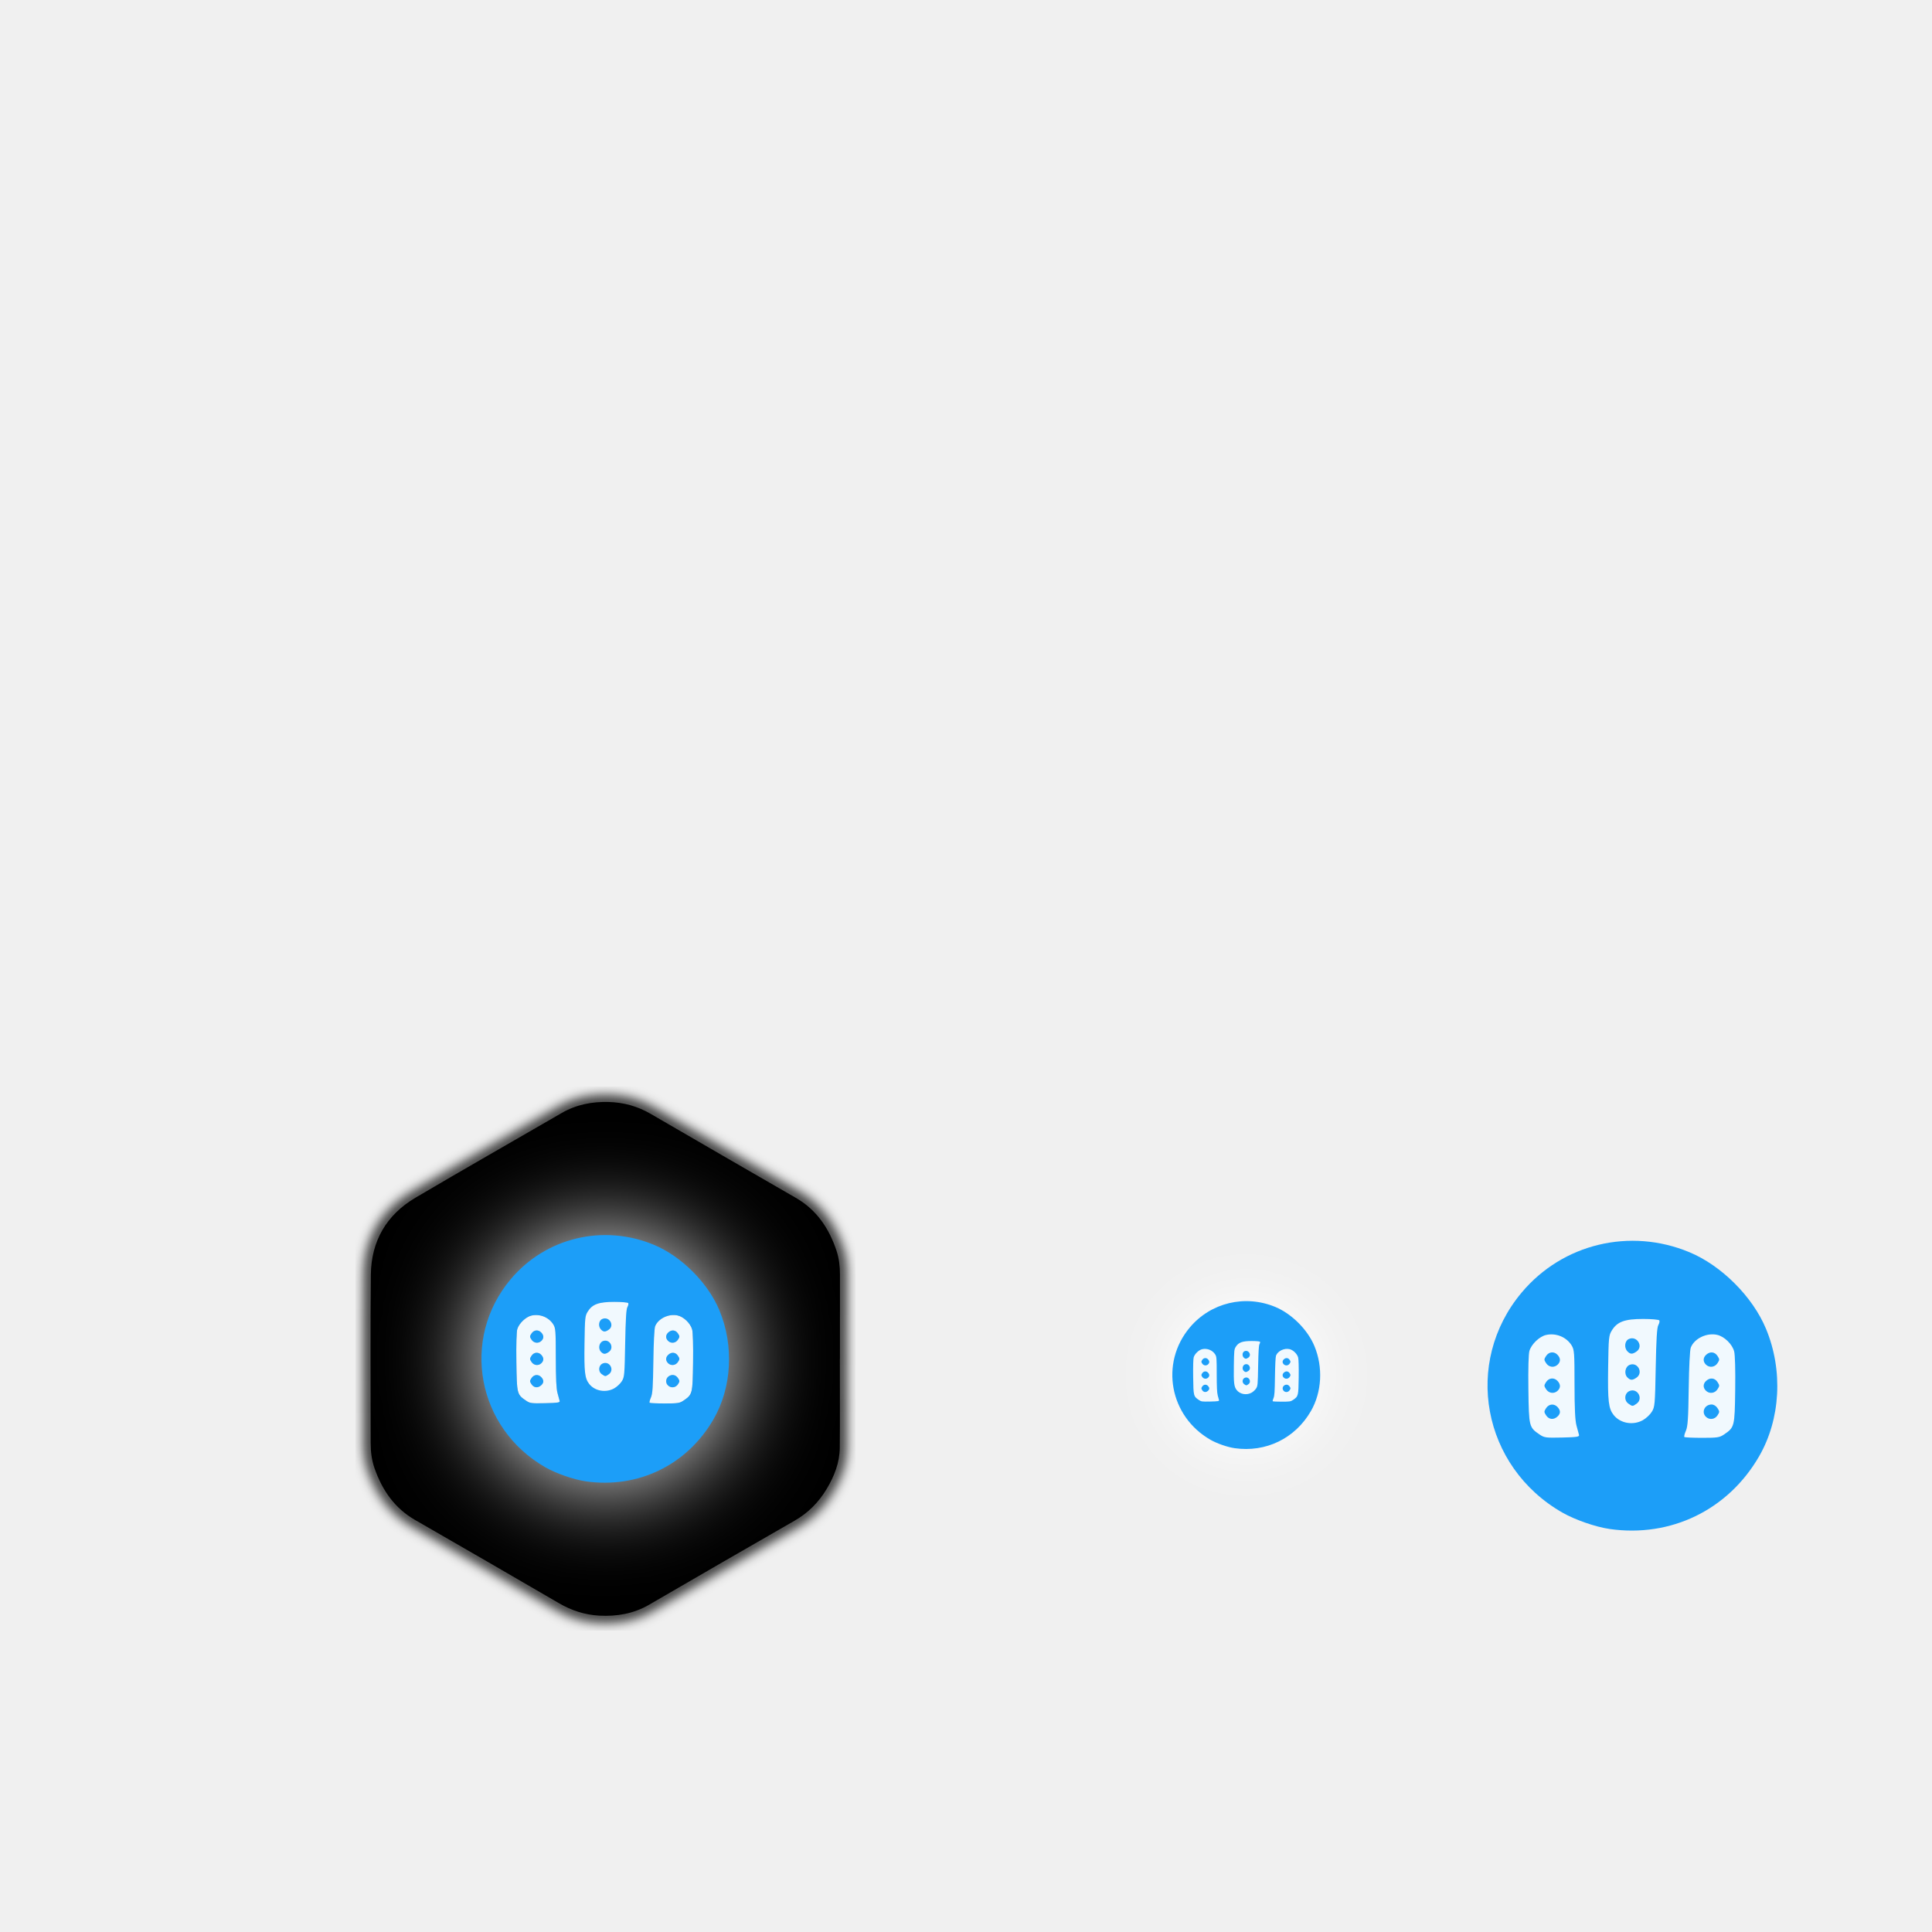
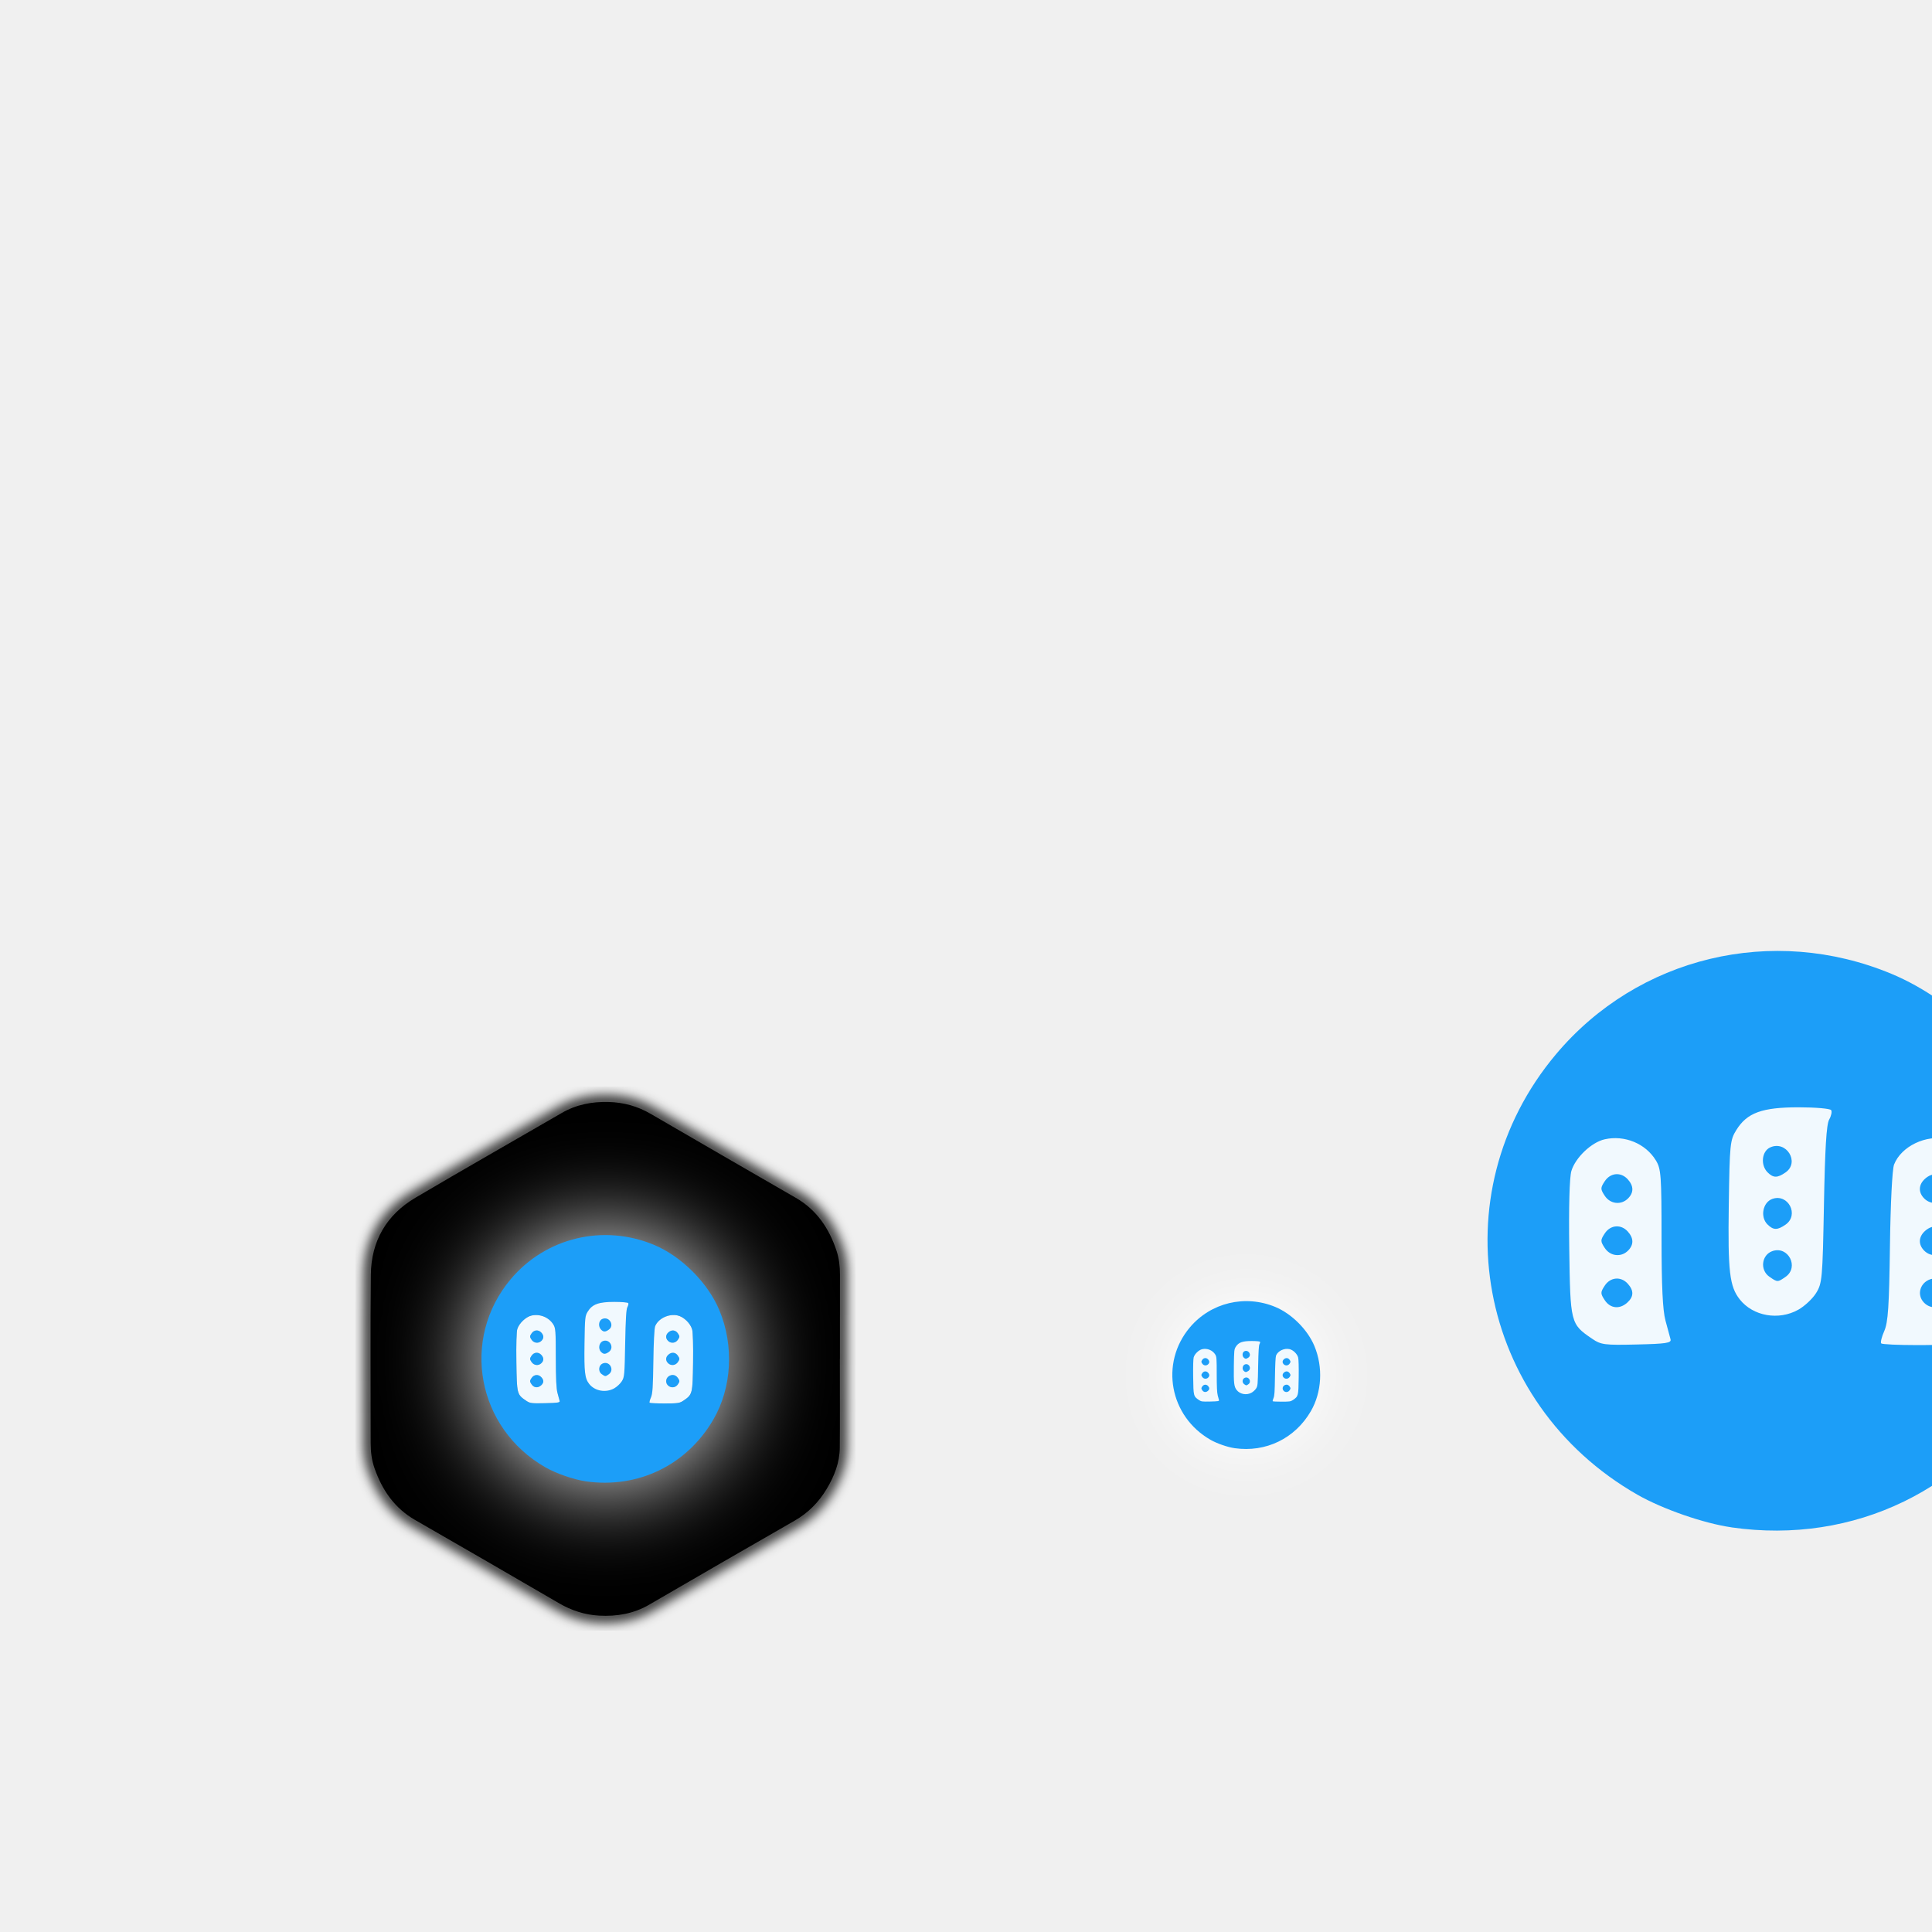
<svg xmlns="http://www.w3.org/2000/svg" width="56.444mm" height="56.444mm" viewBox="0 0 200 200" id="svg3644" version="1.1">
  <defs id="defs3646">
    <filter style="color-interpolation-filters:sRGB" id="filter4474" x="-0.48" width="1.96" y="-0.48" height="1.96">
      <feGaussianBlur stdDeviation="6.27" id="feGaussianBlur4476" />
    </filter>
    <filter style="color-interpolation-filters:sRGB" id="filter40941" x="-0.031" width="1.063" y="-0.029" height="1.057">
      <feGaussianBlur stdDeviation="0.917" id="feGaussianBlur40943" />
    </filter>
  </defs>
  <g id="layer1" transform="translate(-386.5167,-206.3051)">
    <g id="g40953" transform="matrix(0.4088209,0,0,0.4088209,250.2739,221.7516)">
      <path transform="matrix(1.696278,0,0,1.696278,-104.6205,-305.0495)" id="path3676" d="m 383.529,347.802 c 0.003,-1.205 -0.134,-2.388 -0.513,-3.531 -1.104,-3.334 -2.96,-6.099 -6.07,-7.896 -7.226,-4.175 -14.458,-8.337 -21.667,-12.537 -1.96,-1.143 -4.048,-1.718 -6.292,-1.777 -2.474,-0.064 -4.824,0.383 -7,1.646 -7.277,4.223 -14.599,8.374 -21.843,12.654 -4.319,2.553 -6.592,6.477 -6.646,11.49 -0.088,8.382 -0.021,16.764 -0.027,25.146 -10e-4,1.291 0.158,2.553 0.586,3.77 1.14,3.24 2.981,5.927 6.028,7.682 7.17,4.13 14.342,8.258 21.487,12.428 1.877,1.096 3.855,1.744 6.012,1.861 2.635,0.145 5.141,-0.283 7.461,-1.631 7.229,-4.195 14.459,-8.387 21.712,-12.541 2.023,-1.16 3.585,-2.738 4.772,-4.713 1.146,-1.904 1.953,-3.94 1.973,-6.189 0.037,-4.416 0.011,-8.832 0.011,-13.248 h 0.012 c 0,-4.205 -0.005,-8.41 0.004,-12.614 z" style="clip-rule:evenodd;fill:none;fill-rule:evenodd;stroke:#000000;stroke-width:1.658;stroke-miterlimit:4;stroke-dasharray:none;stroke-opacity:1;filter:url(#filter40941)" />
      <path id="path4486" d="m 545.951,284.918 c 0.006,-2.044 -0.227,-4.051 -0.87,-5.99 -1.873,-5.655 -5.021,-10.346 -10.296,-13.394 -12.257,-7.082 -24.525,-14.142 -36.753,-21.266 -3.325,-1.939 -6.867,-2.914 -10.673,-3.014 -4.197,-0.109 -8.183,0.65 -11.874,2.792 -12.344,7.163 -24.764,14.205 -37.052,21.465 -7.326,4.331 -11.182,10.987 -11.273,19.49 -0.149,14.218 -0.036,28.436 -0.046,42.655 -0.002,2.19 0.268,4.331 0.994,6.395 1.934,5.496 5.057,10.054 10.225,13.031 12.162,7.006 24.328,14.008 36.448,21.081 3.184,1.859 6.539,2.958 10.198,3.157 4.47,0.246 8.721,-0.48 12.656,-2.767 12.262,-7.116 24.526,-14.227 36.83,-21.273 3.432,-1.968 6.081,-4.644 8.095,-7.995 1.944,-3.23 3.313,-6.683 3.347,-10.498 0.063,-7.491 0.018,-14.982 0.018,-22.472 h 0.02 c 0,-7.133 -0.008,-14.266 0.006,-21.397 z" style="clip-rule:evenodd;fill-rule:evenodd;stroke-width:2" />
      <g style="fill:#ffffff;filter:url(#filter4474)" id="g3650" transform="matrix(2,0,0,2,-359.8751,-430.1665)">
        <path style="fill:#ffffff" d="m 413.175,373.532 c -1.166,-0.793 -1.176,-0.834 -1.233,-4.878 -0.032,-2.239 0.012,-3.848 0.114,-4.189 0.216,-0.725 1.087,-1.556 1.801,-1.717 1.075,-0.242 2.213,0.226 2.771,1.141 0.28,0.459 0.306,0.81 0.306,4.192 4.1e-4,2.61 0.063,3.919 0.213,4.47 0.117,0.429 0.24,0.885 0.274,1.014 0.053,0.198 -0.238,0.242 -1.829,0.279 -1.75,0.041 -1.931,0.017 -2.417,-0.314 z m 1.904,-1.95 c 0.356,-0.322 0.365,-0.649 0.027,-1.022 -0.37,-0.409 -0.939,-0.361 -1.245,0.105 -0.238,0.363 -0.238,0.421 0,0.784 0.296,0.452 0.803,0.507 1.218,0.133 z m 0.04,-2.81 c 0.317,-0.317 0.313,-0.675 -0.013,-1.035 -0.37,-0.409 -0.939,-0.361 -1.245,0.105 -0.238,0.363 -0.238,0.421 0,0.784 0.295,0.451 0.885,0.519 1.258,0.146 z m 0,-2.823 c 0.317,-0.317 0.313,-0.675 -0.013,-1.035 -0.37,-0.409 -0.939,-0.361 -1.245,0.105 -0.238,0.363 -0.238,0.421 0,0.784 0.295,0.451 0.885,0.519 1.258,0.146 z m 13.697,7.841 c -0.05,-0.05 0.023,-0.35 0.163,-0.667 0.207,-0.469 0.264,-1.317 0.308,-4.575 0.032,-2.361 0.124,-4.178 0.224,-4.434 0.384,-0.983 1.73,-1.632 2.854,-1.375 0.778,0.178 1.627,1 1.837,1.782 0.1,0.369 0.145,2.023 0.115,4.19 -0.055,3.979 -0.069,4.031 -1.224,4.818 -0.465,0.316 -0.709,0.353 -2.351,0.353 -1.008,0 -1.874,-0.041 -1.924,-0.091 z m 3.583,-2.34 c 0.238,-0.363 0.238,-0.421 0,-0.784 -0.434,-0.662 -1.505,-0.383 -1.505,0.392 0,0.775 1.071,1.054 1.505,0.392 z m 0,-2.823 c 0.238,-0.363 0.238,-0.421 0,-0.784 -0.296,-0.452 -0.803,-0.507 -1.218,-0.133 -0.352,0.319 -0.368,0.735 -0.04,1.062 0.373,0.373 0.963,0.305 1.258,-0.146 z m 0,-2.823 c 0.238,-0.363 0.238,-0.421 0,-0.784 -0.296,-0.452 -0.803,-0.507 -1.218,-0.133 -0.352,0.319 -0.368,0.735 -0.04,1.062 0.373,0.373 0.963,0.305 1.258,-0.146 z m -10.412,6.248 c -1.303,-0.642 -1.479,-1.358 -1.416,-5.755 0.047,-3.301 0.068,-3.502 0.409,-4.05 0.579,-0.932 1.389,-1.227 3.367,-1.227 0.918,0 1.709,0.069 1.762,0.154 0.052,0.085 0.003,0.314 -0.108,0.51 -0.147,0.257 -0.225,1.535 -0.282,4.591 -0.074,4.019 -0.096,4.263 -0.424,4.79 -0.685,1.101 -2.175,1.546 -3.308,0.987 z m 1.658,-1.865 c 0.744,-0.521 0.142,-1.689 -0.715,-1.389 -0.586,0.205 -0.684,1.02 -0.165,1.383 0.439,0.307 0.45,0.308 0.88,0.006 z m 0,-2.823 c 0.744,-0.521 0.142,-1.689 -0.715,-1.389 -0.519,0.181 -0.673,0.973 -0.267,1.379 0.319,0.319 0.539,0.321 0.982,0.011 z m 0,-2.823 c 0.781,-0.547 0.039,-1.748 -0.834,-1.35 -0.456,0.208 -0.533,0.954 -0.139,1.348 0.31,0.31 0.533,0.311 0.973,0.002 z" id="path3652" />
        <path style="fill:#ffffff" d="m 420.725,383.738 c -1.508,-0.216 -3.728,-0.986 -5.095,-1.766 -8.684,-4.961 -10.772,-16.239 -4.409,-23.817 4.432,-5.279 11.724,-7.029 18.145,-4.356 3.47,1.445 6.834,4.808 8.279,8.279 1.869,4.49 1.583,9.778 -0.746,13.806 -3.353,5.797 -9.545,8.805 -16.173,7.856 z" id="path3654" />
      </g>
      <g transform="matrix(2,0,0,2,-359.8751,-430.1665)" id="g3642">
        <path id="path3646" d="m 413.175,373.532 c -1.166,-0.793 -1.176,-0.834 -1.233,-4.878 -0.032,-2.239 0.012,-3.848 0.114,-4.189 0.216,-0.725 1.087,-1.556 1.801,-1.717 1.075,-0.242 2.213,0.226 2.771,1.141 0.28,0.459 0.306,0.81 0.306,4.192 4.1e-4,2.61 0.063,3.919 0.213,4.47 0.117,0.429 0.24,0.885 0.274,1.014 0.053,0.198 -0.238,0.242 -1.829,0.279 -1.75,0.041 -1.931,0.017 -2.417,-0.314 z m 1.904,-1.95 c 0.356,-0.322 0.365,-0.649 0.027,-1.022 -0.37,-0.409 -0.939,-0.361 -1.245,0.105 -0.238,0.363 -0.238,0.421 0,0.784 0.296,0.452 0.803,0.507 1.218,0.133 z m 0.04,-2.81 c 0.317,-0.317 0.313,-0.675 -0.013,-1.035 -0.37,-0.409 -0.939,-0.361 -1.245,0.105 -0.238,0.363 -0.238,0.421 0,0.784 0.295,0.451 0.885,0.519 1.258,0.146 z m 0,-2.823 c 0.317,-0.317 0.313,-0.675 -0.013,-1.035 -0.37,-0.409 -0.939,-0.361 -1.245,0.105 -0.238,0.363 -0.238,0.421 0,0.784 0.295,0.451 0.885,0.519 1.258,0.146 z m 13.697,7.841 c -0.05,-0.05 0.023,-0.35 0.163,-0.667 0.207,-0.469 0.264,-1.317 0.308,-4.575 0.032,-2.361 0.124,-4.178 0.224,-4.434 0.384,-0.983 1.73,-1.632 2.854,-1.375 0.778,0.178 1.627,1 1.837,1.782 0.1,0.369 0.145,2.023 0.115,4.19 -0.055,3.979 -0.069,4.031 -1.224,4.818 -0.465,0.316 -0.709,0.353 -2.351,0.353 -1.008,0 -1.874,-0.041 -1.924,-0.091 z m 3.583,-2.34 c 0.238,-0.363 0.238,-0.421 0,-0.784 -0.434,-0.662 -1.505,-0.383 -1.505,0.392 0,0.775 1.071,1.054 1.505,0.392 z m 0,-2.823 c 0.238,-0.363 0.238,-0.421 0,-0.784 -0.296,-0.452 -0.803,-0.507 -1.218,-0.133 -0.352,0.319 -0.368,0.735 -0.04,1.062 0.373,0.373 0.963,0.305 1.258,-0.146 z m 0,-2.823 c 0.238,-0.363 0.238,-0.421 0,-0.784 -0.296,-0.452 -0.803,-0.507 -1.218,-0.133 -0.352,0.319 -0.368,0.735 -0.04,1.062 0.373,0.373 0.963,0.305 1.258,-0.146 z m -10.412,6.248 c -1.303,-0.642 -1.479,-1.358 -1.416,-5.755 0.047,-3.301 0.068,-3.502 0.409,-4.05 0.579,-0.932 1.389,-1.227 3.367,-1.227 0.918,0 1.709,0.069 1.762,0.154 0.052,0.085 0.003,0.314 -0.108,0.51 -0.147,0.257 -0.225,1.535 -0.282,4.591 -0.074,4.019 -0.096,4.263 -0.424,4.79 -0.685,1.101 -2.175,1.546 -3.308,0.987 z m 1.658,-1.865 c 0.744,-0.521 0.142,-1.689 -0.715,-1.389 -0.586,0.205 -0.684,1.02 -0.165,1.383 0.439,0.307 0.45,0.308 0.88,0.006 z m 0,-2.823 c 0.744,-0.521 0.142,-1.689 -0.715,-1.389 -0.519,0.181 -0.673,0.973 -0.267,1.379 0.319,0.319 0.539,0.321 0.982,0.011 z m 0,-2.823 c 0.781,-0.547 0.039,-1.748 -0.834,-1.35 -0.456,0.208 -0.533,0.954 -0.139,1.348 0.31,0.31 0.533,0.311 0.973,0.002 z" style="fill:#f1f9fe" />
        <path id="path3644" d="m 420.725,383.738 c -1.508,-0.216 -3.728,-0.986 -5.095,-1.766 -8.684,-4.961 -10.772,-16.239 -4.409,-23.817 4.432,-5.279 11.724,-7.029 18.145,-4.356 3.47,1.445 6.834,4.808 8.279,8.279 1.869,4.49 1.583,9.778 -0.746,13.806 -3.353,5.797 -9.545,8.805 -16.173,7.856 z m -3.304,-10.171 c -0.034,-0.129 -0.158,-0.586 -0.274,-1.014 -0.15,-0.551 -0.212,-1.86 -0.213,-4.47 -5.4e-4,-3.382 -0.026,-3.733 -0.306,-4.192 -0.558,-0.915 -1.696,-1.384 -2.771,-1.141 -0.714,0.161 -1.585,0.992 -1.801,1.717 -0.101,0.341 -0.145,1.95 -0.114,4.189 0.057,4.044 0.067,4.085 1.233,4.878 0.486,0.331 0.667,0.354 2.417,0.314 1.591,-0.037 1.881,-0.081 1.829,-0.279 z m -3.559,-2.118 c -0.238,-0.363 -0.238,-0.421 0,-0.784 0.305,-0.466 0.875,-0.514 1.245,-0.105 0.337,0.373 0.329,0.7 -0.027,1.022 -0.414,0.375 -0.921,0.32 -1.218,-0.133 z m 0,-2.823 c -0.238,-0.363 -0.238,-0.421 0,-0.784 0.305,-0.466 0.875,-0.514 1.245,-0.105 0.326,0.36 0.331,0.718 0.013,1.035 -0.373,0.373 -0.963,0.305 -1.258,-0.146 z m 0,-2.823 c -0.238,-0.363 -0.238,-0.421 0,-0.784 0.305,-0.466 0.875,-0.514 1.245,-0.105 0.326,0.36 0.331,0.718 0.013,1.035 -0.373,0.373 -0.963,0.305 -1.258,-0.146 z m 19.23,7.725 c 1.156,-0.787 1.169,-0.839 1.224,-4.818 0.03,-2.168 -0.015,-3.821 -0.115,-4.19 -0.21,-0.781 -1.059,-1.604 -1.837,-1.782 -1.124,-0.256 -2.47,0.392 -2.854,1.375 -0.1,0.257 -0.192,2.073 -0.224,4.434 -0.044,3.258 -0.101,4.106 -0.308,4.575 -0.14,0.316 -0.213,0.616 -0.163,0.667 0.05,0.05 0.916,0.091 1.924,0.091 1.643,0 1.887,-0.037 2.351,-0.353 z m -1.951,-1.933 c -0.507,-0.507 -0.123,-1.322 0.624,-1.322 0.229,0 0.478,0.154 0.634,0.392 0.238,0.363 0.238,0.421 0,0.784 -0.295,0.451 -0.885,0.519 -1.258,0.146 z m 0,-2.823 c -0.327,-0.327 -0.312,-0.744 0.04,-1.062 0.414,-0.375 0.921,-0.32 1.218,0.133 0.238,0.363 0.238,0.421 0,0.784 -0.295,0.451 -0.885,0.519 -1.258,0.146 z m 0,-2.823 c -0.327,-0.327 -0.312,-0.744 0.04,-1.062 0.414,-0.375 0.921,-0.32 1.218,0.133 0.238,0.363 0.238,0.421 0,0.784 -0.295,0.451 -0.885,0.519 -1.258,0.146 z m -6.809,6.017 c 0.34,-0.191 0.773,-0.597 0.962,-0.902 0.328,-0.527 0.349,-0.771 0.424,-4.79 0.057,-3.056 0.135,-4.334 0.282,-4.591 0.112,-0.196 0.161,-0.425 0.108,-0.51 -0.052,-0.085 -0.843,-0.154 -1.762,-0.154 -1.979,0 -2.788,0.295 -3.367,1.227 -0.341,0.548 -0.361,0.749 -0.409,4.05 -0.052,3.618 0.04,4.407 0.593,5.111 0.716,0.91 2.107,1.156 3.169,0.559 z m -1.568,-1.786 c -0.519,-0.363 -0.421,-1.178 0.165,-1.383 0.857,-0.3 1.458,0.869 0.715,1.389 -0.43,0.301 -0.441,0.301 -0.88,-0.006 z m -0.102,-2.828 c -0.406,-0.406 -0.252,-1.197 0.267,-1.379 0.857,-0.3 1.458,0.869 0.715,1.389 -0.443,0.31 -0.663,0.308 -0.982,-0.011 z m 0.008,-2.815 c -0.394,-0.394 -0.317,-1.14 0.139,-1.348 0.873,-0.398 1.615,0.803 0.834,1.35 -0.44,0.308 -0.663,0.308 -0.973,-0.002 z" style="fill:#1c9ef8" />
      </g>
    </g>
    <g id="g335" transform="matrix(0.5971292,0,0,0.5971292,201.4191,141.0027)">
      <g transform="matrix(0.8176417,0,0,0.8176417,180.0088,46.65831)" id="g311" style="fill:#ffffff;filter:url(#filter4474)">
        <path id="path307" d="m 413.175,373.532 c -1.166,-0.793 -1.176,-0.834 -1.233,-4.878 -0.032,-2.239 0.012,-3.848 0.114,-4.189 0.216,-0.725 1.087,-1.556 1.801,-1.717 1.075,-0.242 2.213,0.226 2.771,1.141 0.28,0.459 0.306,0.81 0.306,4.192 4.1e-4,2.61 0.063,3.919 0.213,4.47 0.117,0.429 0.24,0.885 0.274,1.014 0.053,0.198 -0.238,0.242 -1.829,0.279 -1.75,0.041 -1.931,0.017 -2.417,-0.314 z m 1.904,-1.95 c 0.356,-0.322 0.365,-0.649 0.027,-1.022 -0.37,-0.409 -0.939,-0.361 -1.245,0.105 -0.238,0.363 -0.238,0.421 0,0.784 0.296,0.452 0.803,0.507 1.218,0.133 z m 0.04,-2.81 c 0.317,-0.317 0.313,-0.675 -0.013,-1.035 -0.37,-0.409 -0.939,-0.361 -1.245,0.105 -0.238,0.363 -0.238,0.421 0,0.784 0.295,0.451 0.885,0.519 1.258,0.146 z m 0,-2.823 c 0.317,-0.317 0.313,-0.675 -0.013,-1.035 -0.37,-0.409 -0.939,-0.361 -1.245,0.105 -0.238,0.363 -0.238,0.421 0,0.784 0.295,0.451 0.885,0.519 1.258,0.146 z m 13.697,7.841 c -0.05,-0.05 0.023,-0.35 0.163,-0.667 0.207,-0.469 0.264,-1.317 0.308,-4.575 0.032,-2.361 0.124,-4.178 0.224,-4.434 0.384,-0.983 1.73,-1.632 2.854,-1.375 0.778,0.178 1.627,1 1.837,1.782 0.1,0.369 0.145,2.023 0.115,4.19 -0.055,3.979 -0.069,4.031 -1.224,4.818 -0.465,0.316 -0.709,0.353 -2.351,0.353 -1.008,0 -1.874,-0.041 -1.924,-0.091 z m 3.583,-2.34 c 0.238,-0.363 0.238,-0.421 0,-0.784 -0.434,-0.662 -1.505,-0.383 -1.505,0.392 0,0.775 1.071,1.054 1.505,0.392 z m 0,-2.823 c 0.238,-0.363 0.238,-0.421 0,-0.784 -0.296,-0.452 -0.803,-0.507 -1.218,-0.133 -0.352,0.319 -0.368,0.735 -0.04,1.062 0.373,0.373 0.963,0.305 1.258,-0.146 z m 0,-2.823 c 0.238,-0.363 0.238,-0.421 0,-0.784 -0.296,-0.452 -0.803,-0.507 -1.218,-0.133 -0.352,0.319 -0.368,0.735 -0.04,1.062 0.373,0.373 0.963,0.305 1.258,-0.146 z m -10.412,6.248 c -1.303,-0.642 -1.479,-1.358 -1.416,-5.755 0.047,-3.301 0.068,-3.502 0.409,-4.05 0.579,-0.932 1.389,-1.227 3.367,-1.227 0.918,0 1.709,0.069 1.762,0.154 0.052,0.085 0.003,0.314 -0.108,0.51 -0.147,0.257 -0.225,1.535 -0.282,4.591 -0.074,4.019 -0.096,4.263 -0.424,4.79 -0.685,1.101 -2.175,1.546 -3.308,0.987 z m 1.658,-1.865 c 0.744,-0.521 0.142,-1.689 -0.715,-1.389 -0.586,0.205 -0.684,1.02 -0.165,1.383 0.439,0.307 0.45,0.308 0.88,0.006 z m 0,-2.823 c 0.744,-0.521 0.142,-1.689 -0.715,-1.389 -0.519,0.181 -0.673,0.973 -0.267,1.379 0.319,0.319 0.539,0.321 0.982,0.011 z m 0,-2.823 c 0.781,-0.547 0.039,-1.748 -0.834,-1.35 -0.456,0.208 -0.533,0.954 -0.139,1.348 0.31,0.31 0.533,0.311 0.973,0.002 z" style="fill:#ffffff" />
        <path id="path309" d="m 420.725,383.738 c -1.508,-0.216 -3.728,-0.986 -5.095,-1.766 -8.684,-4.961 -10.772,-16.239 -4.409,-23.817 4.432,-5.279 11.724,-7.029 18.145,-4.356 3.47,1.445 6.834,4.808 8.279,8.279 1.869,4.49 1.583,9.778 -0.746,13.806 -3.353,5.797 -9.545,8.805 -16.173,7.856 z" style="fill:#ffffff" />
      </g>
      <g id="g317" transform="matrix(0.8176417,0,0,0.8176417,180.0088,46.65831)">
        <path style="fill:#f1f9fe" d="m 413.175,373.532 c -1.166,-0.793 -1.176,-0.834 -1.233,-4.878 -0.032,-2.239 0.012,-3.848 0.114,-4.189 0.216,-0.725 1.087,-1.556 1.801,-1.717 1.075,-0.242 2.213,0.226 2.771,1.141 0.28,0.459 0.306,0.81 0.306,4.192 4.1e-4,2.61 0.063,3.919 0.213,4.47 0.117,0.429 0.24,0.885 0.274,1.014 0.053,0.198 -0.238,0.242 -1.829,0.279 -1.75,0.041 -1.931,0.017 -2.417,-0.314 z m 1.904,-1.95 c 0.356,-0.322 0.365,-0.649 0.027,-1.022 -0.37,-0.409 -0.939,-0.361 -1.245,0.105 -0.238,0.363 -0.238,0.421 0,0.784 0.296,0.452 0.803,0.507 1.218,0.133 z m 0.04,-2.81 c 0.317,-0.317 0.313,-0.675 -0.013,-1.035 -0.37,-0.409 -0.939,-0.361 -1.245,0.105 -0.238,0.363 -0.238,0.421 0,0.784 0.295,0.451 0.885,0.519 1.258,0.146 z m 0,-2.823 c 0.317,-0.317 0.313,-0.675 -0.013,-1.035 -0.37,-0.409 -0.939,-0.361 -1.245,0.105 -0.238,0.363 -0.238,0.421 0,0.784 0.295,0.451 0.885,0.519 1.258,0.146 z m 13.697,7.841 c -0.05,-0.05 0.023,-0.35 0.163,-0.667 0.207,-0.469 0.264,-1.317 0.308,-4.575 0.032,-2.361 0.124,-4.178 0.224,-4.434 0.384,-0.983 1.73,-1.632 2.854,-1.375 0.778,0.178 1.627,1 1.837,1.782 0.1,0.369 0.145,2.023 0.115,4.19 -0.055,3.979 -0.069,4.031 -1.224,4.818 -0.465,0.316 -0.709,0.353 -2.351,0.353 -1.008,0 -1.874,-0.041 -1.924,-0.091 z m 3.583,-2.34 c 0.238,-0.363 0.238,-0.421 0,-0.784 -0.434,-0.662 -1.505,-0.383 -1.505,0.392 0,0.775 1.071,1.054 1.505,0.392 z m 0,-2.823 c 0.238,-0.363 0.238,-0.421 0,-0.784 -0.296,-0.452 -0.803,-0.507 -1.218,-0.133 -0.352,0.319 -0.368,0.735 -0.04,1.062 0.373,0.373 0.963,0.305 1.258,-0.146 z m 0,-2.823 c 0.238,-0.363 0.238,-0.421 0,-0.784 -0.296,-0.452 -0.803,-0.507 -1.218,-0.133 -0.352,0.319 -0.368,0.735 -0.04,1.062 0.373,0.373 0.963,0.305 1.258,-0.146 z m -10.412,6.248 c -1.303,-0.642 -1.479,-1.358 -1.416,-5.755 0.047,-3.301 0.068,-3.502 0.409,-4.05 0.579,-0.932 1.389,-1.227 3.367,-1.227 0.918,0 1.709,0.069 1.762,0.154 0.052,0.085 0.003,0.314 -0.108,0.51 -0.147,0.257 -0.225,1.535 -0.282,4.591 -0.074,4.019 -0.096,4.263 -0.424,4.79 -0.685,1.101 -2.175,1.546 -3.308,0.987 z m 1.658,-1.865 c 0.744,-0.521 0.142,-1.689 -0.715,-1.389 -0.586,0.205 -0.684,1.02 -0.165,1.383 0.439,0.307 0.45,0.308 0.88,0.006 z m 0,-2.823 c 0.744,-0.521 0.142,-1.689 -0.715,-1.389 -0.519,0.181 -0.673,0.973 -0.267,1.379 0.319,0.319 0.539,0.321 0.982,0.011 z m 0,-2.823 c 0.781,-0.547 0.039,-1.748 -0.834,-1.35 -0.456,0.208 -0.533,0.954 -0.139,1.348 0.31,0.31 0.533,0.311 0.973,0.002 z" id="path313" />
        <path style="fill:#1c9ef8" d="m 420.725,383.738 c -1.508,-0.216 -3.728,-0.986 -5.095,-1.766 -8.684,-4.961 -10.772,-16.239 -4.409,-23.817 4.432,-5.279 11.724,-7.029 18.145,-4.356 3.47,1.445 6.834,4.808 8.279,8.279 1.869,4.49 1.583,9.778 -0.746,13.806 -3.353,5.797 -9.545,8.805 -16.173,7.856 z m -3.304,-10.171 c -0.034,-0.129 -0.158,-0.586 -0.274,-1.014 -0.15,-0.551 -0.212,-1.86 -0.213,-4.47 -5.4e-4,-3.382 -0.026,-3.733 -0.306,-4.192 -0.558,-0.915 -1.696,-1.384 -2.771,-1.141 -0.714,0.161 -1.585,0.992 -1.801,1.717 -0.101,0.341 -0.145,1.95 -0.114,4.189 0.057,4.044 0.067,4.085 1.233,4.878 0.486,0.331 0.667,0.354 2.417,0.314 1.591,-0.037 1.881,-0.081 1.829,-0.279 z m -3.559,-2.118 c -0.238,-0.363 -0.238,-0.421 0,-0.784 0.305,-0.466 0.875,-0.514 1.245,-0.105 0.337,0.373 0.329,0.7 -0.027,1.022 -0.414,0.375 -0.921,0.32 -1.218,-0.133 z m 0,-2.823 c -0.238,-0.363 -0.238,-0.421 0,-0.784 0.305,-0.466 0.875,-0.514 1.245,-0.105 0.326,0.36 0.331,0.718 0.013,1.035 -0.373,0.373 -0.963,0.305 -1.258,-0.146 z m 0,-2.823 c -0.238,-0.363 -0.238,-0.421 0,-0.784 0.305,-0.466 0.875,-0.514 1.245,-0.105 0.326,0.36 0.331,0.718 0.013,1.035 -0.373,0.373 -0.963,0.305 -1.258,-0.146 z m 19.23,7.725 c 1.156,-0.787 1.169,-0.839 1.224,-4.818 0.03,-2.168 -0.015,-3.821 -0.115,-4.19 -0.21,-0.781 -1.059,-1.604 -1.837,-1.782 -1.124,-0.256 -2.47,0.392 -2.854,1.375 -0.1,0.257 -0.192,2.073 -0.224,4.434 -0.044,3.258 -0.101,4.106 -0.308,4.575 -0.14,0.316 -0.213,0.616 -0.163,0.667 0.05,0.05 0.916,0.091 1.924,0.091 1.643,0 1.887,-0.037 2.351,-0.353 z m -1.951,-1.933 c -0.507,-0.507 -0.123,-1.322 0.624,-1.322 0.229,0 0.478,0.154 0.634,0.392 0.238,0.363 0.238,0.421 0,0.784 -0.295,0.451 -0.885,0.519 -1.258,0.146 z m 0,-2.823 c -0.327,-0.327 -0.312,-0.744 0.04,-1.062 0.414,-0.375 0.921,-0.32 1.218,0.133 0.238,0.363 0.238,0.421 0,0.784 -0.295,0.451 -0.885,0.519 -1.258,0.146 z m 0,-2.823 c -0.327,-0.327 -0.312,-0.744 0.04,-1.062 0.414,-0.375 0.921,-0.32 1.218,0.133 0.238,0.363 0.238,0.421 0,0.784 -0.295,0.451 -0.885,0.519 -1.258,0.146 z m -6.809,6.017 c 0.34,-0.191 0.773,-0.597 0.962,-0.902 0.328,-0.527 0.349,-0.771 0.424,-4.79 0.057,-3.056 0.135,-4.334 0.282,-4.591 0.112,-0.196 0.161,-0.425 0.108,-0.51 -0.052,-0.085 -0.843,-0.154 -1.762,-0.154 -1.979,0 -2.788,0.295 -3.367,1.227 -0.341,0.548 -0.361,0.749 -0.409,4.05 -0.052,3.618 0.04,4.407 0.593,5.111 0.716,0.91 2.107,1.156 3.169,0.559 z m -1.568,-1.786 c -0.519,-0.363 -0.421,-1.178 0.165,-1.383 0.857,-0.3 1.458,0.869 0.715,1.389 -0.43,0.301 -0.441,0.301 -0.88,-0.006 z m -0.102,-2.828 c -0.406,-0.406 -0.252,-1.197 0.267,-1.379 0.857,-0.3 1.458,0.869 0.715,1.389 -0.443,0.31 -0.663,0.308 -0.982,-0.011 z m 0.008,-2.815 c -0.394,-0.394 -0.317,-1.14 0.139,-1.348 0.873,-0.398 1.615,0.803 0.834,1.35 -0.44,0.308 -0.663,0.308 -0.973,-0.002 z" id="path315" />
      </g>
    </g>
-     <g id="g1891" transform="matrix(0.9569225,0,0,0.9569225,150.5378,-2.624169)">
+     <g id="g1891" transform="matrix(1.914037,0,0,1.914037,-239.5078,-370.0711)">
      <path style="fill:#f1f9fe" d="m 413.175,373.532 c -1.166,-0.793 -1.176,-0.834 -1.233,-4.878 -0.032,-2.239 0.012,-3.848 0.114,-4.189 0.216,-0.725 1.087,-1.556 1.801,-1.717 1.075,-0.242 2.213,0.226 2.771,1.141 0.28,0.459 0.306,0.81 0.306,4.192 4.1e-4,2.61 0.063,3.919 0.213,4.47 0.117,0.429 0.24,0.885 0.274,1.014 0.053,0.198 -0.238,0.242 -1.829,0.279 -1.75,0.041 -1.931,0.017 -2.417,-0.314 z m 1.904,-1.95 c 0.356,-0.322 0.365,-0.649 0.027,-1.022 -0.37,-0.409 -0.939,-0.361 -1.245,0.105 -0.238,0.363 -0.238,0.421 0,0.784 0.296,0.452 0.803,0.507 1.218,0.133 z m 0.04,-2.81 c 0.317,-0.317 0.313,-0.675 -0.013,-1.035 -0.37,-0.409 -0.939,-0.361 -1.245,0.105 -0.238,0.363 -0.238,0.421 0,0.784 0.295,0.451 0.885,0.519 1.258,0.146 z m 0,-2.823 c 0.317,-0.317 0.313,-0.675 -0.013,-1.035 -0.37,-0.409 -0.939,-0.361 -1.245,0.105 -0.238,0.363 -0.238,0.421 0,0.784 0.295,0.451 0.885,0.519 1.258,0.146 z m 13.697,7.841 c -0.05,-0.05 0.023,-0.35 0.163,-0.667 0.207,-0.469 0.264,-1.317 0.308,-4.575 0.032,-2.361 0.124,-4.178 0.224,-4.434 0.384,-0.983 1.73,-1.632 2.854,-1.375 0.778,0.178 1.627,1 1.837,1.782 0.1,0.369 0.145,2.023 0.115,4.19 -0.055,3.979 -0.069,4.031 -1.224,4.818 -0.465,0.316 -0.709,0.353 -2.351,0.353 -1.008,0 -1.874,-0.041 -1.924,-0.091 z m 3.583,-2.34 c 0.238,-0.363 0.238,-0.421 0,-0.784 -0.434,-0.662 -1.505,-0.383 -1.505,0.392 0,0.775 1.071,1.054 1.505,0.392 z m 0,-2.823 c 0.238,-0.363 0.238,-0.421 0,-0.784 -0.296,-0.452 -0.803,-0.507 -1.218,-0.133 -0.352,0.319 -0.368,0.735 -0.04,1.062 0.373,0.373 0.963,0.305 1.258,-0.146 z m 0,-2.823 c 0.238,-0.363 0.238,-0.421 0,-0.784 -0.296,-0.452 -0.803,-0.507 -1.218,-0.133 -0.352,0.319 -0.368,0.735 -0.04,1.062 0.373,0.373 0.963,0.305 1.258,-0.146 z m -10.412,6.248 c -1.303,-0.642 -1.479,-1.358 -1.416,-5.755 0.047,-3.301 0.068,-3.502 0.409,-4.05 0.579,-0.932 1.389,-1.227 3.367,-1.227 0.918,0 1.709,0.069 1.762,0.154 0.052,0.085 0.003,0.314 -0.108,0.51 -0.147,0.257 -0.225,1.535 -0.282,4.591 -0.074,4.019 -0.096,4.263 -0.424,4.79 -0.685,1.101 -2.175,1.546 -3.308,0.987 z m 1.658,-1.865 c 0.744,-0.521 0.142,-1.689 -0.715,-1.389 -0.586,0.205 -0.684,1.02 -0.165,1.383 0.439,0.307 0.45,0.308 0.88,0.006 z m 0,-2.823 c 0.744,-0.521 0.142,-1.689 -0.715,-1.389 -0.519,0.181 -0.673,0.973 -0.267,1.379 0.319,0.319 0.539,0.321 0.982,0.011 z m 0,-2.823 c 0.781,-0.547 0.039,-1.748 -0.834,-1.35 -0.456,0.208 -0.533,0.954 -0.139,1.348 0.31,0.31 0.533,0.311 0.973,0.002 z" id="path1887" />
      <path style="fill:#1c9ef8" d="m 420.725,383.738 c -1.508,-0.216 -3.728,-0.986 -5.095,-1.766 -8.684,-4.961 -10.772,-16.239 -4.409,-23.817 4.432,-5.279 11.724,-7.029 18.145,-4.356 3.47,1.445 6.834,4.808 8.279,8.279 1.869,4.49 1.583,9.778 -0.746,13.806 -3.353,5.797 -9.545,8.805 -16.173,7.856 z m -3.304,-10.171 c -0.034,-0.129 -0.158,-0.586 -0.274,-1.014 -0.15,-0.551 -0.212,-1.86 -0.213,-4.47 -5.4e-4,-3.382 -0.026,-3.733 -0.306,-4.192 -0.558,-0.915 -1.696,-1.384 -2.771,-1.141 -0.714,0.161 -1.585,0.992 -1.801,1.717 -0.101,0.341 -0.145,1.95 -0.114,4.189 0.057,4.044 0.067,4.085 1.233,4.878 0.486,0.331 0.667,0.354 2.417,0.314 1.591,-0.037 1.881,-0.081 1.829,-0.279 z m -3.559,-2.118 c -0.238,-0.363 -0.238,-0.421 0,-0.784 0.305,-0.466 0.875,-0.514 1.245,-0.105 0.337,0.373 0.329,0.7 -0.027,1.022 -0.414,0.375 -0.921,0.32 -1.218,-0.133 z m 0,-2.823 c -0.238,-0.363 -0.238,-0.421 0,-0.784 0.305,-0.466 0.875,-0.514 1.245,-0.105 0.326,0.36 0.331,0.718 0.013,1.035 -0.373,0.373 -0.963,0.305 -1.258,-0.146 z m 0,-2.823 c -0.238,-0.363 -0.238,-0.421 0,-0.784 0.305,-0.466 0.875,-0.514 1.245,-0.105 0.326,0.36 0.331,0.718 0.013,1.035 -0.373,0.373 -0.963,0.305 -1.258,-0.146 z m 19.23,7.725 c 1.156,-0.787 1.169,-0.839 1.224,-4.818 0.03,-2.168 -0.015,-3.821 -0.115,-4.19 -0.21,-0.781 -1.059,-1.604 -1.837,-1.782 -1.124,-0.256 -2.47,0.392 -2.854,1.375 -0.1,0.257 -0.192,2.073 -0.224,4.434 -0.044,3.258 -0.101,4.106 -0.308,4.575 -0.14,0.316 -0.213,0.616 -0.163,0.667 0.05,0.05 0.916,0.091 1.924,0.091 1.643,0 1.887,-0.037 2.351,-0.353 z m -1.951,-1.933 c -0.507,-0.507 -0.123,-1.322 0.624,-1.322 0.229,0 0.478,0.154 0.634,0.392 0.238,0.363 0.238,0.421 0,0.784 -0.295,0.451 -0.885,0.519 -1.258,0.146 z m 0,-2.823 c -0.327,-0.327 -0.312,-0.744 0.04,-1.062 0.414,-0.375 0.921,-0.32 1.218,0.133 0.238,0.363 0.238,0.421 0,0.784 -0.295,0.451 -0.885,0.519 -1.258,0.146 z m 0,-2.823 c -0.327,-0.327 -0.312,-0.744 0.04,-1.062 0.414,-0.375 0.921,-0.32 1.218,0.133 0.238,0.363 0.238,0.421 0,0.784 -0.295,0.451 -0.885,0.519 -1.258,0.146 z m -6.809,6.017 c 0.34,-0.191 0.773,-0.597 0.962,-0.902 0.328,-0.527 0.349,-0.771 0.424,-4.79 0.057,-3.056 0.135,-4.334 0.282,-4.591 0.112,-0.196 0.161,-0.425 0.108,-0.51 -0.052,-0.085 -0.843,-0.154 -1.762,-0.154 -1.979,0 -2.788,0.295 -3.367,1.227 -0.341,0.548 -0.361,0.749 -0.409,4.05 -0.052,3.618 0.04,4.407 0.593,5.111 0.716,0.91 2.107,1.156 3.169,0.559 z m -1.568,-1.786 c -0.519,-0.363 -0.421,-1.178 0.165,-1.383 0.857,-0.3 1.458,0.869 0.715,1.389 -0.43,0.301 -0.441,0.301 -0.88,-0.006 z m -0.102,-2.828 c -0.406,-0.406 -0.252,-1.197 0.267,-1.379 0.857,-0.3 1.458,0.869 0.715,1.389 -0.443,0.31 -0.663,0.308 -0.982,-0.011 z m 0.008,-2.815 c -0.394,-0.394 -0.317,-1.14 0.139,-1.348 0.873,-0.398 1.615,0.803 0.834,1.35 -0.44,0.308 -0.663,0.308 -0.973,-0.002 z" id="path1889" />
    </g>
  </g>
</svg>
